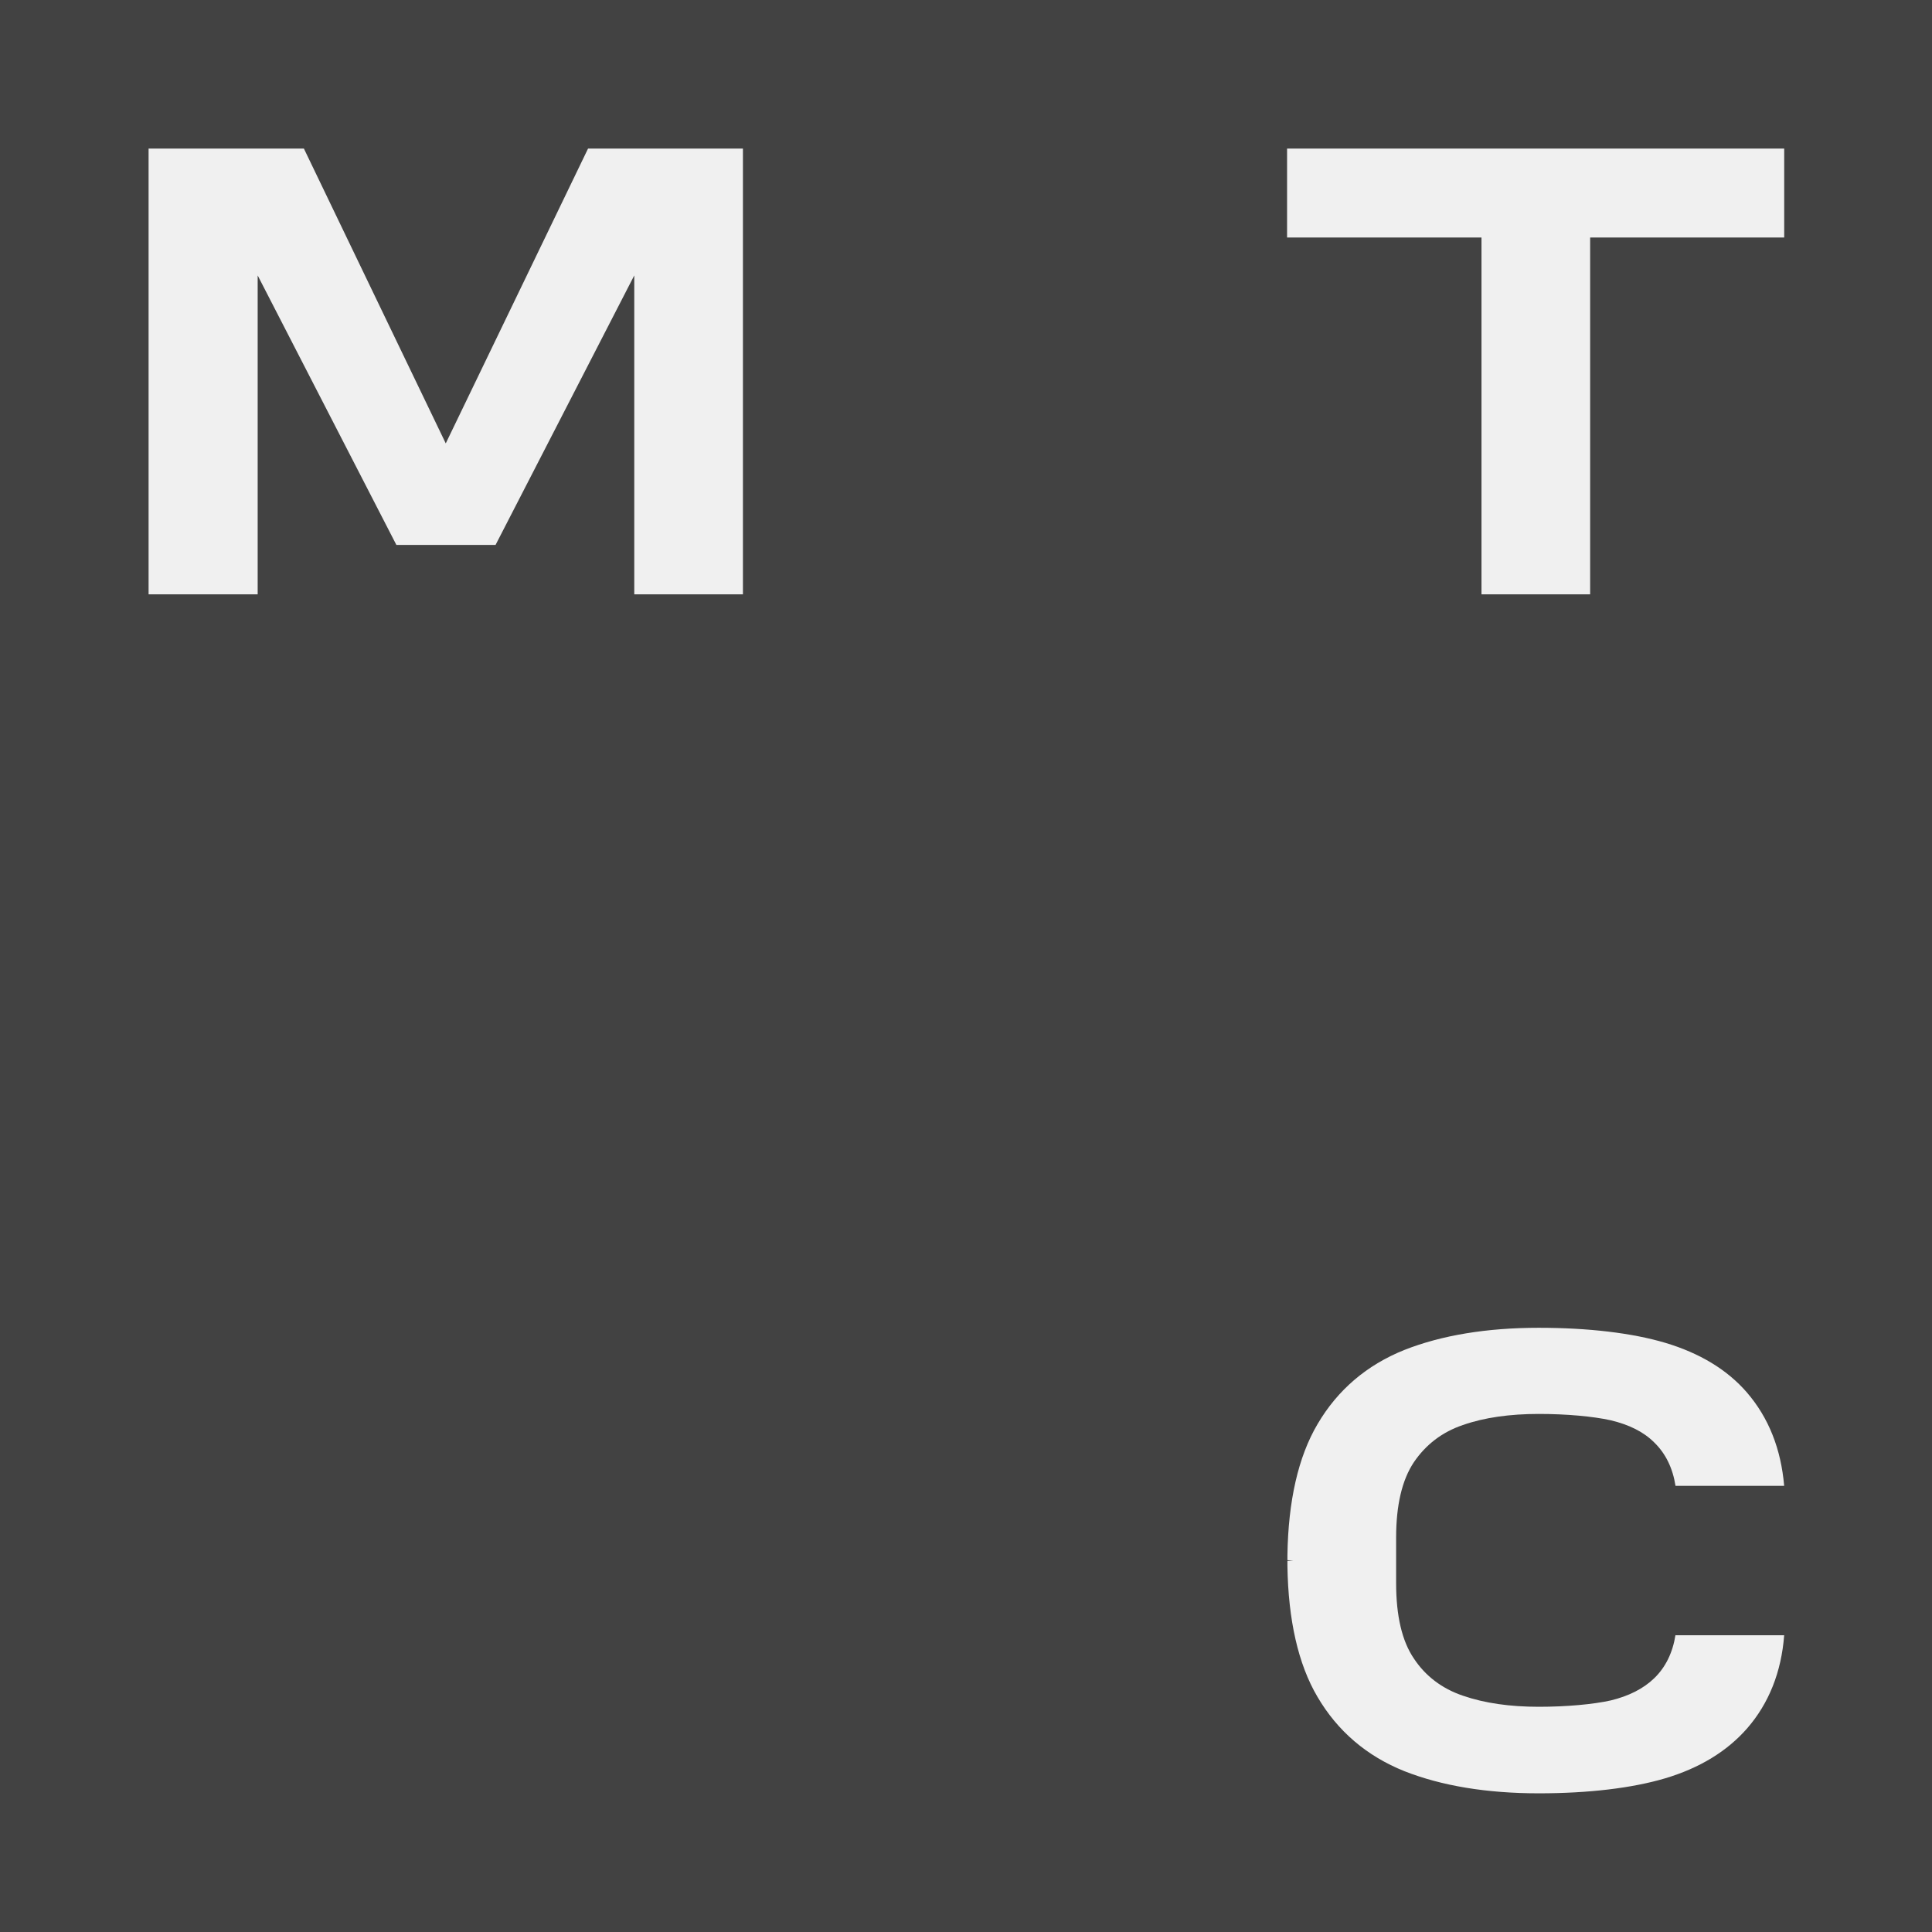
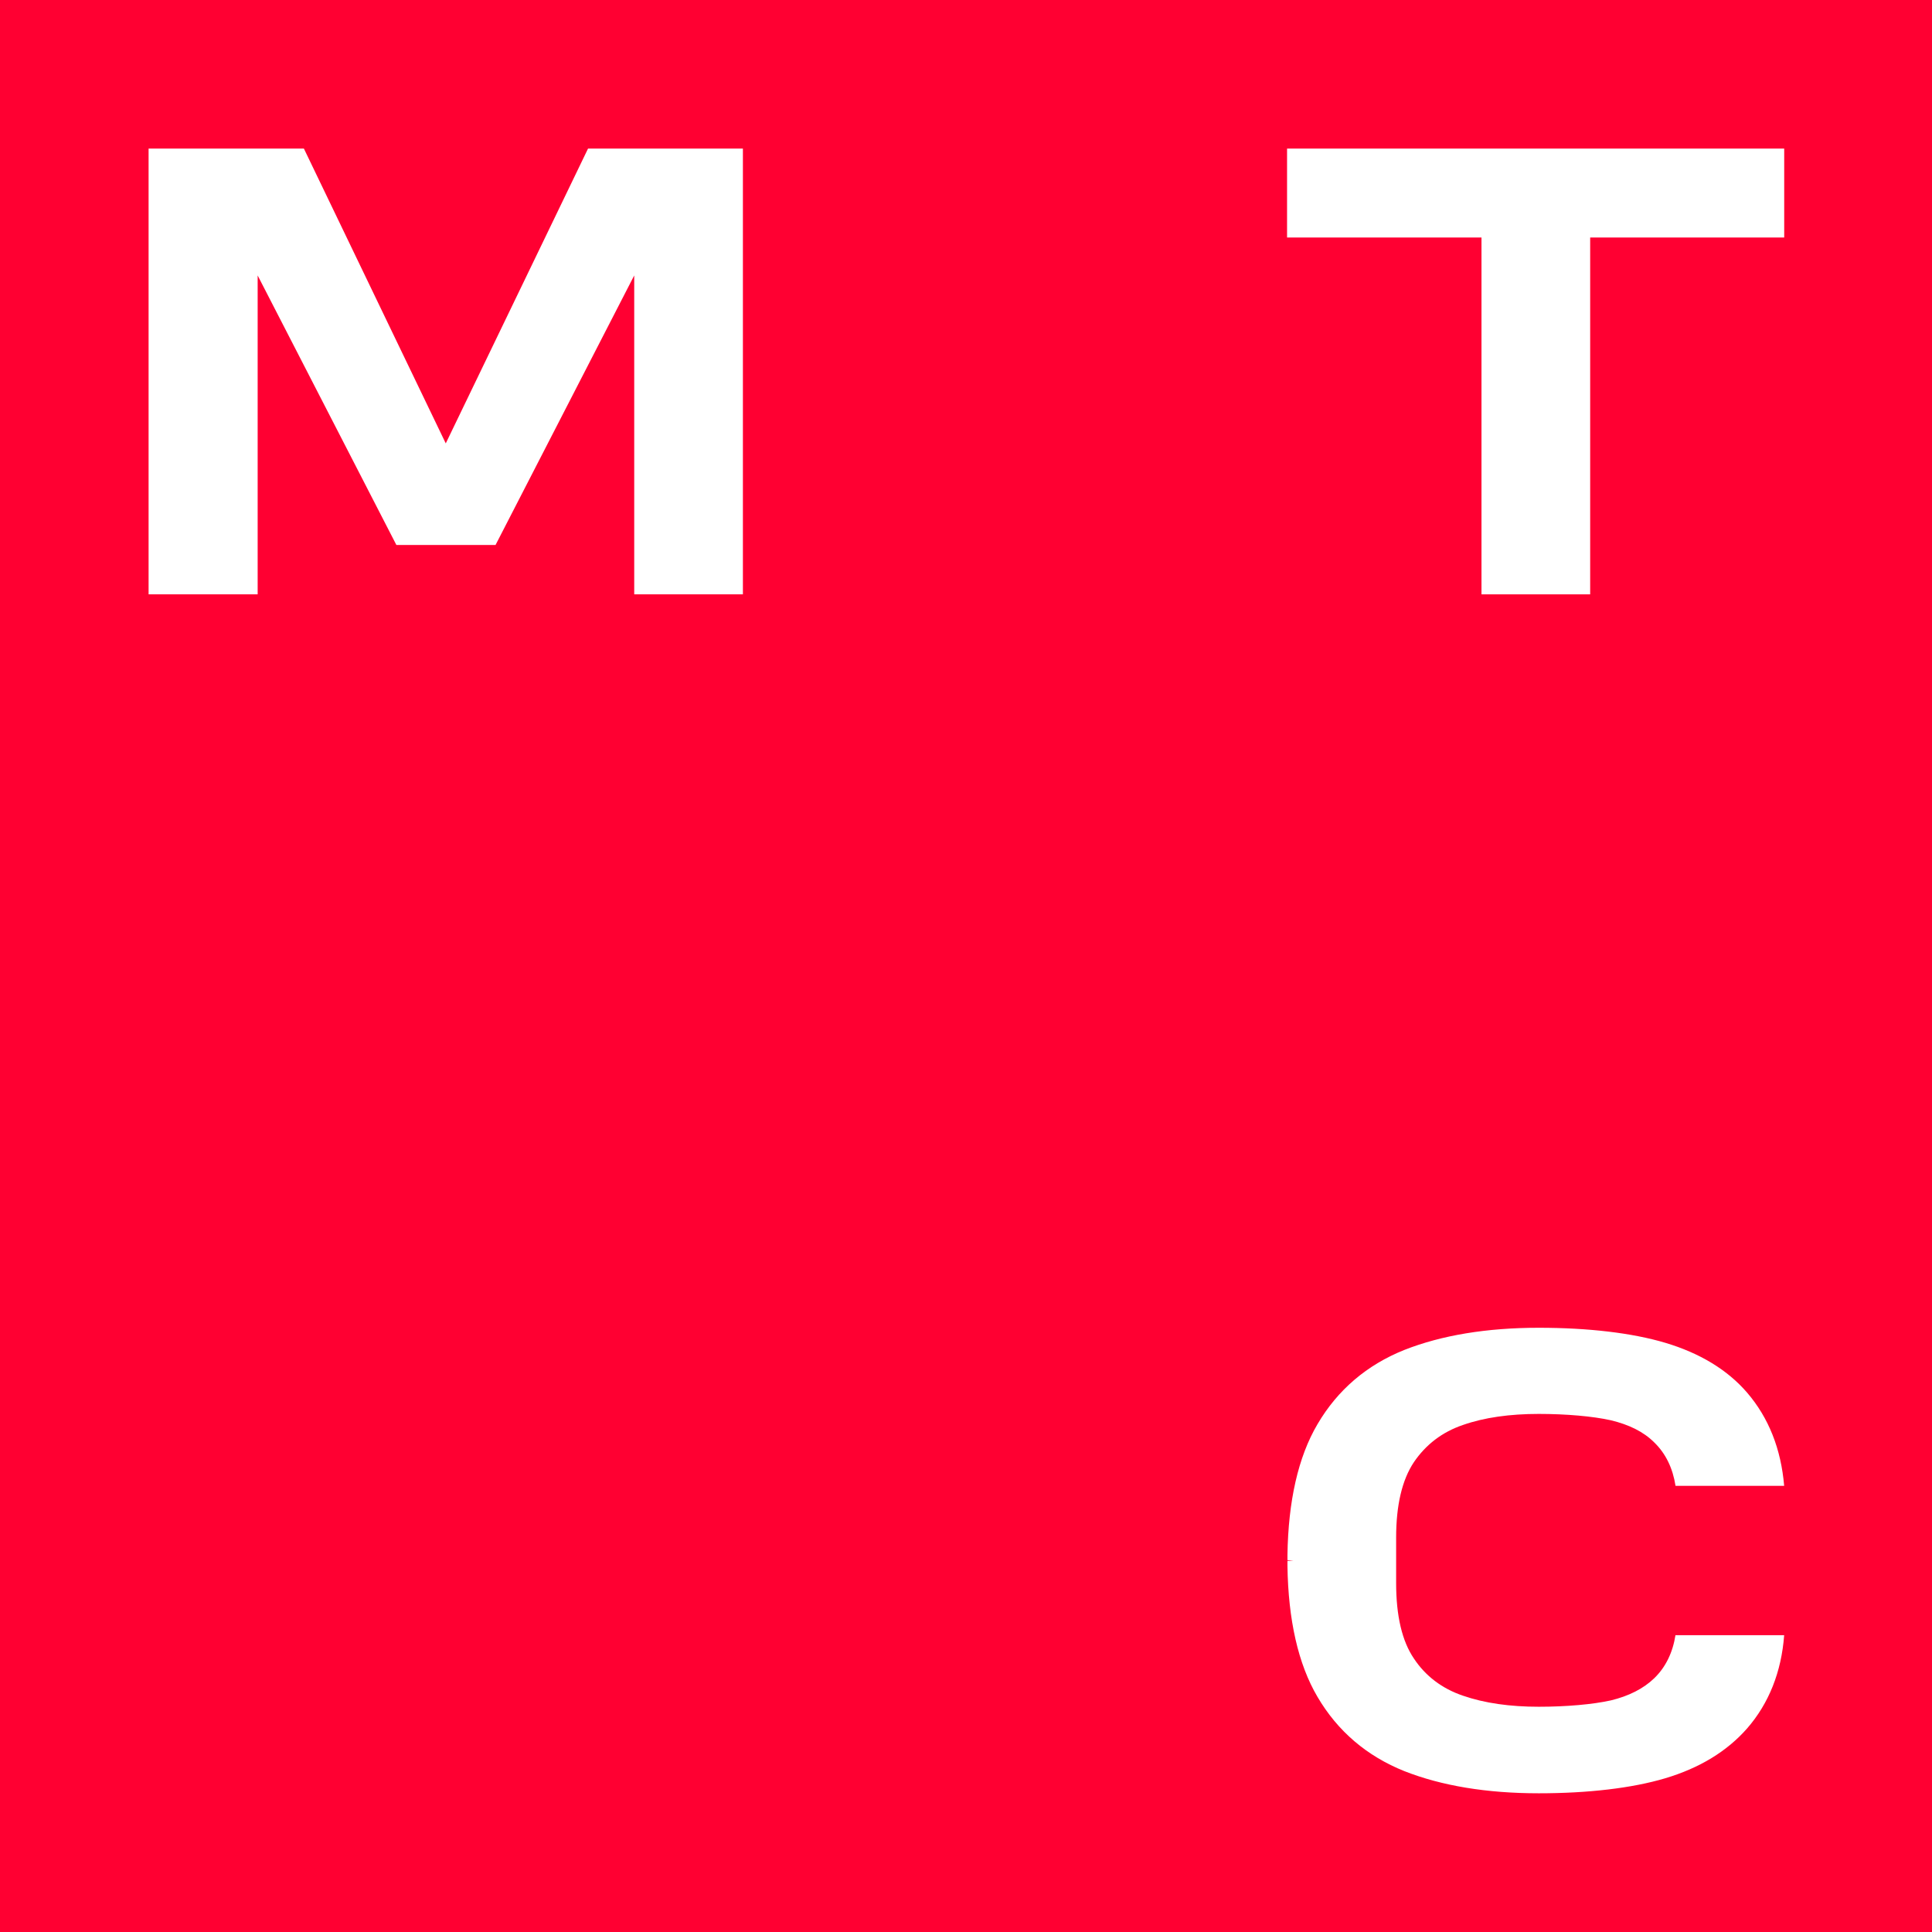
- <svg xmlns="http://www.w3.org/2000/svg" width="54" height="54" viewBox="0 0 54 54" fill="none">
-   <g clip-path="url(#clip0_94_1844)">
-     <path fill-rule="evenodd" clip-rule="evenodd" d="M0 0H54V54H0V0ZM46.234 46.909C46.555 46.6 46.753 46.191 46.831 45.694V45.705H49.868C49.791 46.733 49.438 47.616 48.83 48.312C48.267 48.953 47.505 49.417 46.544 49.704C45.616 49.98 44.39 50.124 43.009 50.124C41.551 50.124 40.292 49.914 39.254 49.505C38.205 49.085 37.387 48.389 36.824 47.428C36.283 46.512 36.007 45.275 35.984 43.773V43.64V43.629L36.15 43.618L35.984 43.607V43.463C36.007 41.961 36.283 40.724 36.824 39.807C37.387 38.846 38.205 38.151 39.254 37.731C40.292 37.322 41.551 37.112 43.009 37.112C44.39 37.112 45.616 37.256 46.544 37.532C47.505 37.819 48.278 38.283 48.83 38.924C49.438 39.631 49.78 40.503 49.868 41.53H46.831C46.753 41.033 46.555 40.625 46.234 40.315C45.936 40.017 45.527 39.818 45.019 39.697C44.522 39.587 43.782 39.52 43.009 39.52C42.203 39.52 41.485 39.62 40.888 39.83C40.303 40.028 39.85 40.382 39.519 40.868C39.187 41.365 39.022 42.072 39.022 42.977V44.248C39.022 45.164 39.187 45.871 39.519 46.357C39.839 46.843 40.303 47.197 40.888 47.395C41.496 47.605 42.203 47.705 43.009 47.705C43.782 47.705 44.522 47.638 45.019 47.528C45.527 47.406 45.936 47.197 46.234 46.909ZM16.436 4.153L12.459 12.393L8.494 4.153H4.153V16.612H7.202V7.698L11.079 15.231H13.851L17.728 7.698V16.612H20.765V4.153H16.436ZM35.974 6.638V4.153H49.869V6.638H44.445V16.612H41.408V6.638H35.974Z" fill="#424242" />
+ <svg xmlns="http://www.w3.org/2000/svg" width="44" height="44" viewBox="0 0 44 44" fill="none">
+   <g clip-path="url(#clip0_943_259651)">
+     <path d="M44 0H0V44H44V0Z" fill="#FF0032" />
+     <path d="M29.312 3.384V5.409H33.74V13.536H36.215V5.409H40.634V3.384H29.312Z" fill="white" />
+     <path d="M13.392 3.384L10.152 10.098L6.921 3.384H3.384V13.536H5.868V6.273L9.027 12.411H11.286L14.444 6.273V13.536H16.919V3.384H13.392Z" fill="white" />
+     <path d="M38.159 37.232C38.096 37.637 37.934 37.97 37.673 38.222C37.43 38.456 37.097 38.627 36.683 38.726C36.278 38.816 35.675 38.87 35.045 38.87C34.388 38.87 33.812 38.789 33.317 38.618C32.84 38.456 32.462 38.168 32.201 37.772C31.931 37.376 31.796 36.8 31.796 36.053V35.018C31.796 34.28 31.931 33.704 32.201 33.299C32.471 32.903 32.84 32.615 33.317 32.453C33.803 32.282 34.388 32.201 35.045 32.201C35.675 32.201 36.278 32.255 36.683 32.345C37.097 32.444 37.43 32.606 37.673 32.849C37.934 33.101 38.096 33.434 38.159 33.839H40.633C40.562 33.002 40.283 32.291 39.788 31.715C39.338 31.193 38.708 30.815 37.925 30.581C37.169 30.356 36.17 30.239 35.045 30.239C33.857 30.239 32.831 30.41 31.985 30.743C31.13 31.085 30.464 31.652 30.005 32.435C29.564 33.182 29.339 34.19 29.321 35.414V35.531L29.456 35.54L29.321 35.549V35.558V35.666C29.339 36.89 29.564 37.898 30.005 38.645C30.464 39.428 31.13 39.995 31.985 40.337C32.831 40.67 33.857 40.841 35.045 40.841C36.17 40.841 37.169 40.724 37.925 40.499C38.708 40.265 39.329 39.887 39.788 39.365C40.283 38.798 40.571 38.078 40.633 37.241H38.159V37.232Z" fill="white" />
  </g>
  <defs>
-     <clipPath id="clip0_94_1844">
-       <rect width="54" height="54" fill="white" />
+     <clipPath id="clip0_943_259651">
+       <rect width="44" height="44" fill="white" />
    </clipPath>
  </defs>
</svg>
